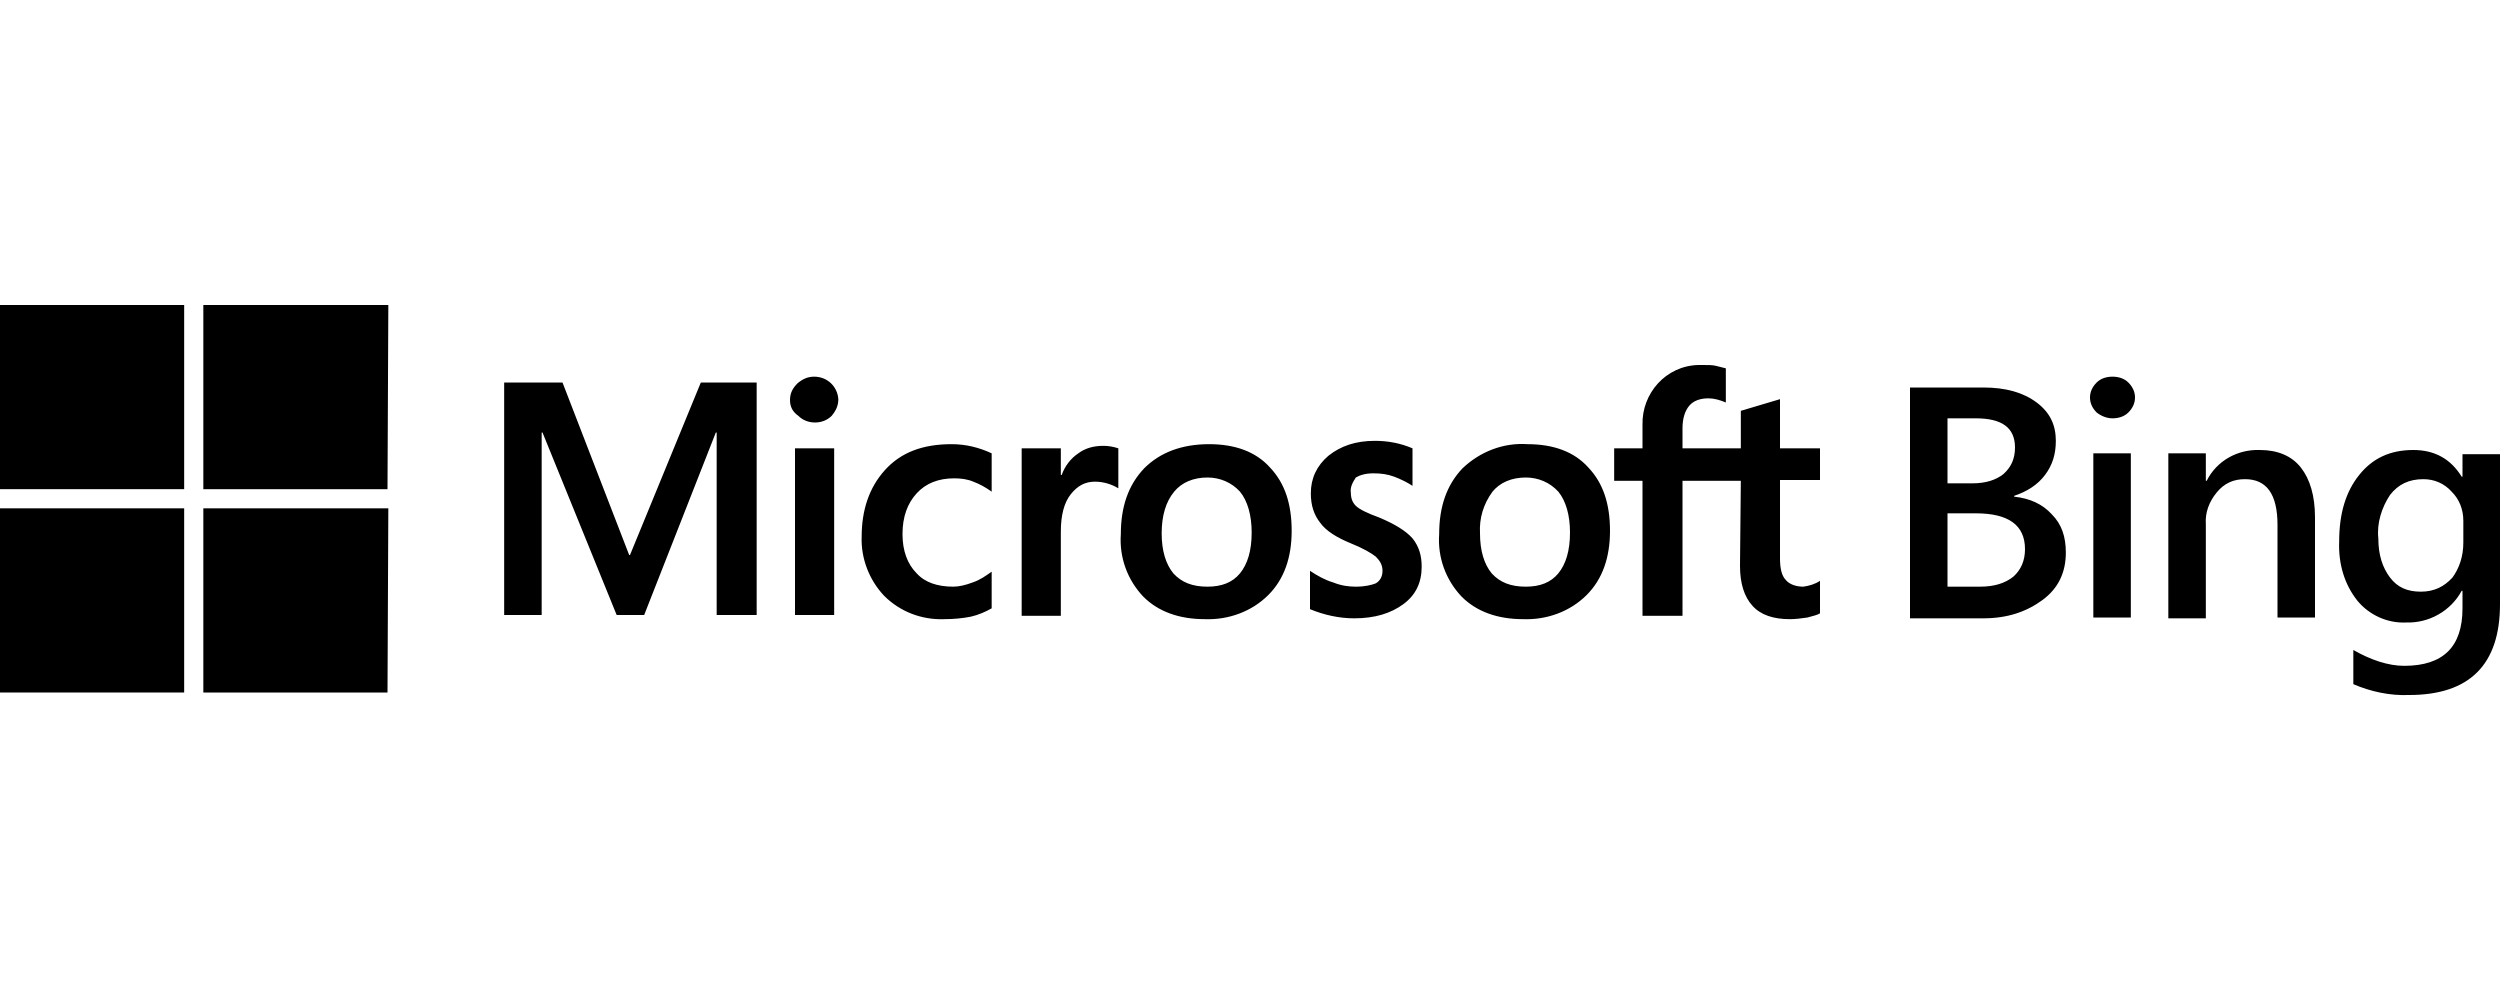
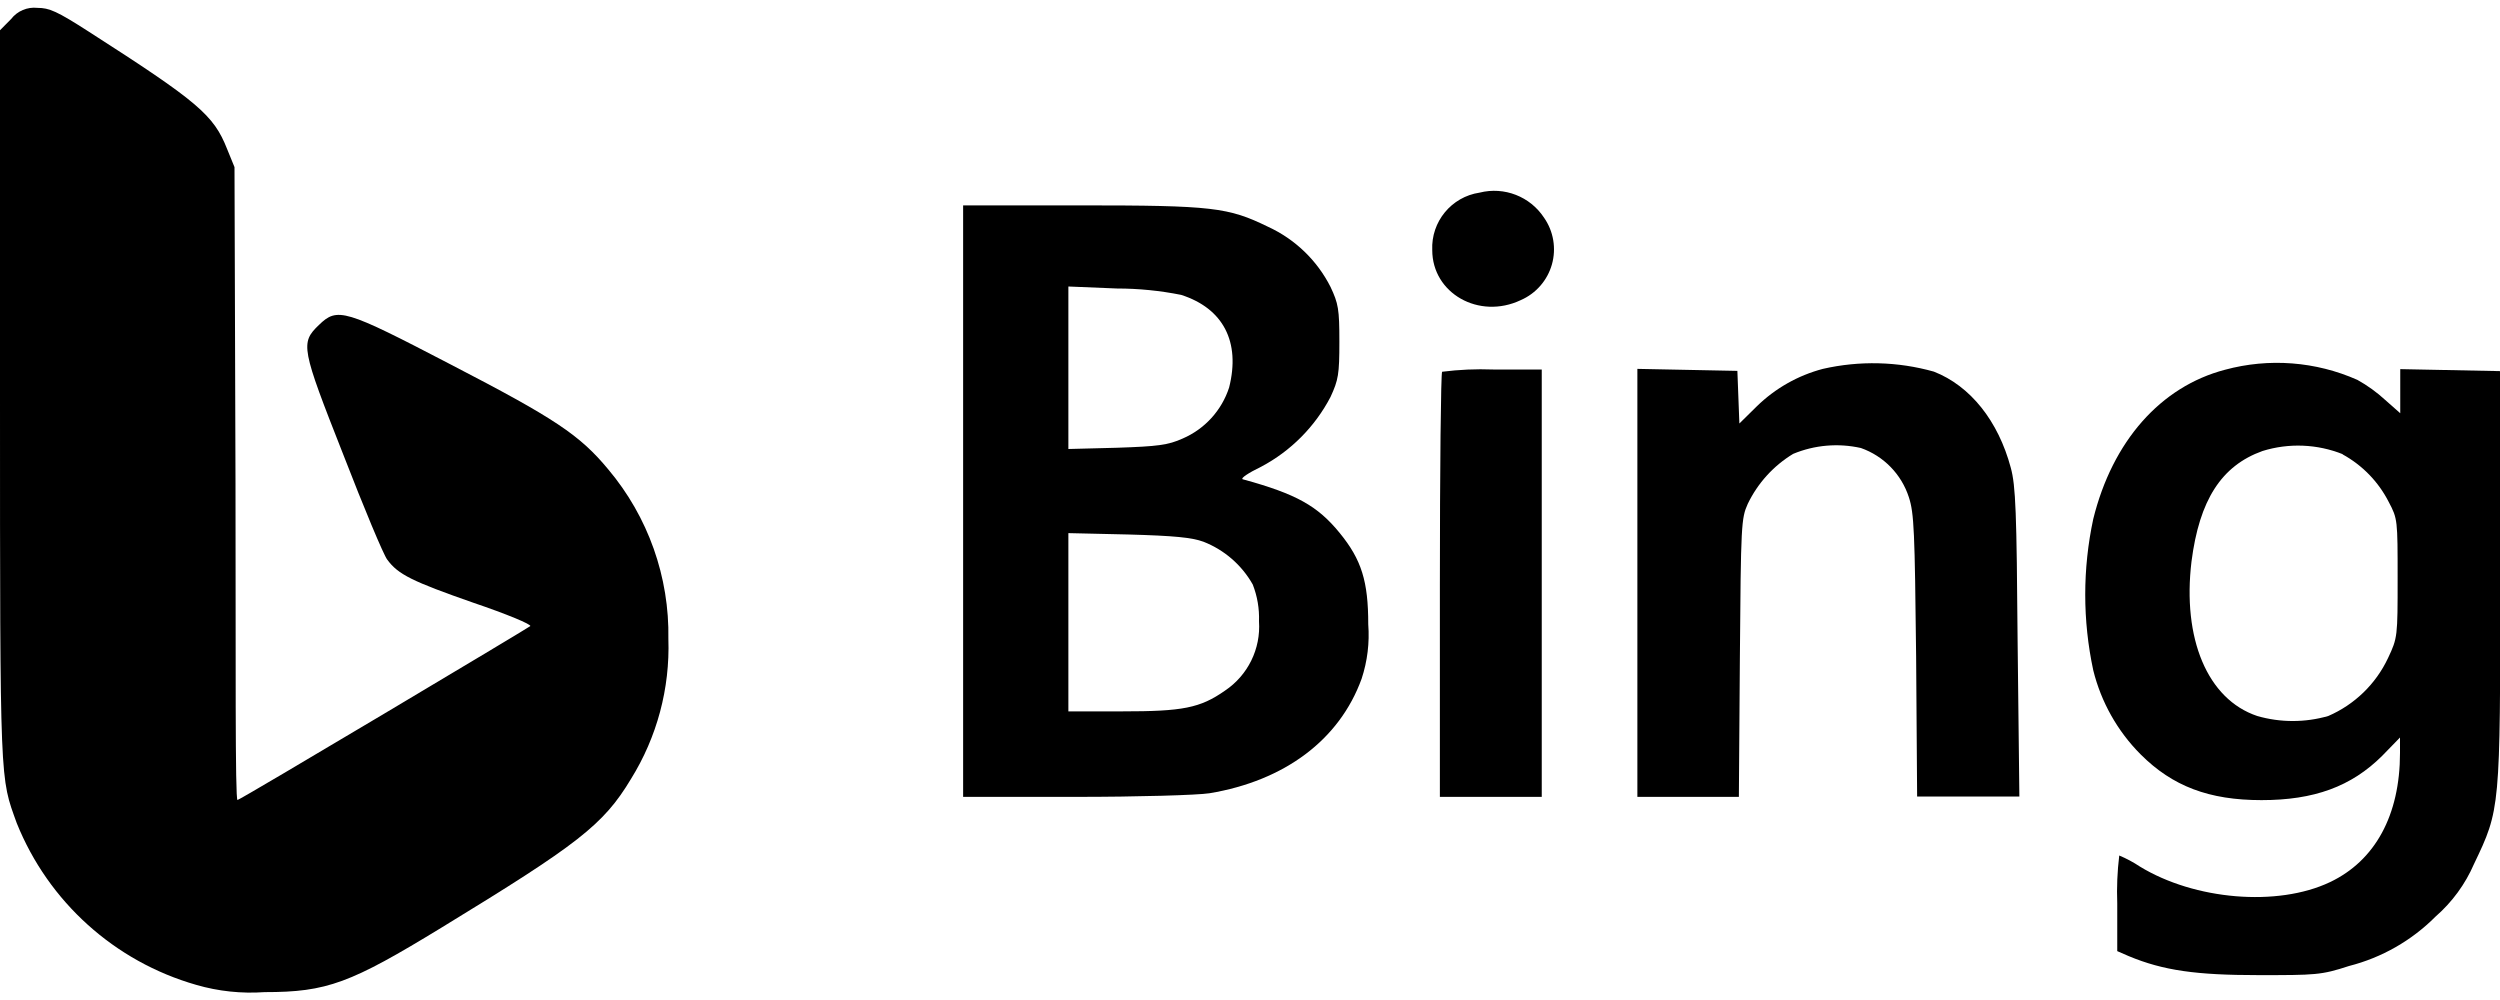
- <svg xmlns="http://www.w3.org/2000/svg" version="1.1" id="Camada_1" x="0px" y="0px" viewBox="0 0 300 120" style="enable-background:new 0 0 300 120;" xml:space="preserve">
-   <g>
-     <path d="M22.1,36.6H0v22.1h22.1V36.6z" />
-     <path d="M46.6,36.6H24.4v22.1h22.1L46.6,36.6z" />
-     <path d="M22.1,61H0v22.1h22.1V61z" />
-     <path d="M46.6,61H24.4v22.1h22.1L46.6,61z" />
-   </g>
-   <g>
-     <path d="M90.8,45.9v27.9H86V51.9h-0.1l-8.6,21.9H74l-8.9-21.9H65v21.9h-4.5V45.9h7l8,20.7h0.1l8.5-20.7H90.8z M94.8,48   c0-0.8,0.3-1.4,0.9-2c0.6-0.5,1.2-0.8,2-0.8c1.6,0,2.8,1.2,2.9,2.7c0,0,0,0,0,0c0,0.8-0.3,1.4-0.8,2c-0.5,0.5-1.2,0.8-2,0.8   s-1.5-0.3-2-0.8C95.1,49.4,94.8,48.8,94.8,48L94.8,48z M100.1,53.8v20h-4.7v-20H100.1z M114.4,70.4c0.7,0,1.5-0.2,2.3-0.5   c0.9-0.3,1.6-0.8,2.3-1.3V73c-0.7,0.4-1.6,0.8-2.5,1c-1,0.2-2.1,0.3-3.2,0.3c-2.7,0.1-5.3-0.9-7.2-2.8c-1.8-1.9-2.8-4.5-2.7-7.1   c0-3.2,0.9-5.9,2.8-8c1.9-2.1,4.5-3.1,8-3.1c1.7,0,3.3,0.4,4.8,1.1V59c-0.7-0.5-1.4-0.9-2.2-1.2c-0.7-0.3-1.5-0.4-2.3-0.4   c-1.9,0-3.4,0.6-4.5,1.8s-1.7,2.8-1.7,4.9c0,2,0.6,3.6,1.7,4.7C111,69.9,112.5,70.4,114.4,70.4L114.4,70.4z M132.4,53.5   c0.6,0,1.2,0.1,1.8,0.3v4.8c-0.8-0.5-1.8-0.8-2.8-0.8c-1.2,0-2.1,0.5-2.9,1.5c-0.8,1-1.2,2.5-1.2,4.5v10.1h-4.7V53.8h4.7V57h0.1   c0.4-1.1,1.1-2,2-2.6C130.2,53.8,131.2,53.5,132.4,53.5L132.4,53.5z M134.5,64.1c0-3.3,0.9-5.9,2.8-7.9c1.9-1.9,4.5-2.9,7.8-2.9   c3.1,0,5.6,0.9,7.3,2.8c1.8,1.9,2.6,4.4,2.6,7.6c0,3.2-0.9,5.8-2.8,7.7c-2,2-4.8,3-7.6,2.9c-3.1,0-5.6-0.9-7.4-2.7   C135.3,69.6,134.3,66.9,134.5,64.1z M139.4,64c0,2.1,0.5,3.7,1.4,4.8c1,1.1,2.3,1.6,4.1,1.6c1.7,0,3-0.5,3.9-1.6   c0.9-1.1,1.4-2.7,1.4-4.9c0-2.1-0.5-3.8-1.4-4.9c-1-1.1-2.4-1.7-3.9-1.7c-1.7,0-3.1,0.6-4,1.7C139.9,60.2,139.4,61.9,139.4,64z    M162.1,59.1c0,0.7,0.2,1.2,0.6,1.6c0.4,0.4,1.4,0.9,2.8,1.4c1.9,0.8,3.2,1.6,4,2.5c0.8,1,1.1,2.1,1.1,3.4c0,1.9-0.7,3.4-2.2,4.5   s-3.4,1.7-5.9,1.7c-1.8,0-3.6-0.4-5.3-1.1v-4.6c0.9,0.6,1.8,1.1,2.8,1.4c1,0.4,1.9,0.5,2.7,0.5c1.1,0,1.9-0.2,2.4-0.4   c0.5-0.3,0.8-0.8,0.8-1.5c0-0.7-0.3-1.2-0.8-1.7c-0.5-0.4-1.5-1-3-1.6c-1.7-0.7-3-1.5-3.7-2.5c-0.7-0.9-1.1-2-1.1-3.5   c0-1.8,0.7-3.3,2.1-4.5c1.5-1.2,3.3-1.8,5.6-1.8c1.6,0,3.1,0.3,4.5,0.9v4.5c-0.6-0.4-1.4-0.8-2.2-1.1c-0.8-0.3-1.6-0.4-2.5-0.4   c-0.9,0-1.6,0.2-2.1,0.5C162.3,57.9,162,58.5,162.1,59.1L162.1,59.1z M172.7,64.1c0-3.3,0.9-5.9,2.8-7.9c2.1-2,4.9-3.1,7.8-2.9   c3.1,0,5.6,0.9,7.3,2.8c1.8,1.9,2.6,4.4,2.6,7.6c0,3.2-0.9,5.8-2.8,7.7c-2,2-4.8,3-7.6,2.9c-3.1,0-5.6-0.9-7.4-2.7   C173.5,69.6,172.5,66.9,172.7,64.1z M177.6,64c0,2.1,0.5,3.7,1.4,4.8c1,1.1,2.3,1.6,4.1,1.6c1.7,0,3-0.5,3.9-1.6   c0.9-1.1,1.4-2.7,1.4-4.9c0-2.1-0.5-3.8-1.4-4.9c-1-1.1-2.4-1.7-3.9-1.7c-1.7,0-3.1,0.6-4,1.7C178,60.5,177.5,62.2,177.6,64z    M208.9,57.7h-7v16.2h-4.8V57.7h-3.4v-3.9h3.4V51c-0.1-3.8,2.8-7.1,6.7-7.2c0.2,0,0.4,0,0.6,0c0.6,0,1.1,0,1.5,0.1   c0.4,0.1,0.8,0.2,1.2,0.3v4.1c-0.7-0.3-1.4-0.5-2.1-0.5c-1,0-1.8,0.3-2.3,0.9c-0.5,0.6-0.8,1.5-0.8,2.7v2.4h7v-4.5l4.7-1.4v5.9h4.8   v3.8h-4.8V67c0,1.2,0.2,2.1,0.7,2.6c0.4,0.5,1.2,0.8,2.1,0.8c0.7-0.1,1.4-0.3,2-0.7v3.9c-0.3,0.2-0.8,0.3-1.5,0.5   c-0.7,0.1-1.4,0.2-2.1,0.2c-2,0-3.5-0.5-4.5-1.6c-1-1.1-1.5-2.7-1.5-4.8L208.9,57.7L208.9,57.7z" />
-     <path d="M229.2,74.1V46.5h8.8c2.7,0,4.8,0.6,6.4,1.8c1.6,1.2,2.3,2.7,2.3,4.6c0,1.6-0.4,2.9-1.3,4.1c-0.9,1.2-2.2,2-3.7,2.5v0.1   c1.9,0.2,3.4,0.9,4.5,2.1c1.2,1.2,1.7,2.7,1.7,4.6c0,2.4-0.9,4.3-2.8,5.7c-1.9,1.4-4.2,2.2-7.1,2.2H229.2z M233.7,50.2V58h3   c1.6,0,2.8-0.4,3.7-1.1c0.9-0.8,1.4-1.8,1.4-3.2c0-2.4-1.6-3.5-4.7-3.5H233.7z M233.7,61.7v8.7h3.9c1.7,0,3-0.4,4-1.2   c0.9-0.8,1.4-1.9,1.4-3.3c0-2.9-2-4.3-5.9-4.3H233.7z M253.5,50.2c-0.7,0-1.4-0.3-1.9-0.7c-0.5-0.5-0.8-1.1-0.8-1.8   s0.3-1.3,0.8-1.8c0.5-0.5,1.2-0.7,1.9-0.7s1.4,0.2,1.9,0.7c0.5,0.5,0.8,1.1,0.8,1.8c0,0.7-0.3,1.3-0.8,1.8   C254.9,50,254.2,50.2,253.5,50.2L253.5,50.2z M255.7,74.1h-4.5V54.4h4.5L255.7,74.1z M277.8,74.1h-4.5V63c0-3.7-1.3-5.5-3.9-5.5   c-1.4,0-2.5,0.5-3.4,1.6c-0.9,1.1-1.4,2.4-1.3,3.8v11.3h-4.5V54.4h4.5v3.3h0.1c1.2-2.4,3.7-3.8,6.4-3.7c2.1,0,3.8,0.7,4.9,2.1   c1.1,1.4,1.7,3.4,1.7,6V74.1z M300,72.5c0,7.2-3.6,10.9-10.9,10.9c-2.3,0.1-4.6-0.4-6.7-1.3V78c2.1,1.2,4.2,1.9,6.1,1.9   c4.7,0,7-2.3,7-6.9v-2.1h-0.1c-1.3,2.4-3.9,3.9-6.7,3.8c-2.2,0.1-4.4-0.9-5.8-2.6c-1.6-2-2.3-4.5-2.2-7.1c0-3.4,0.8-6,2.4-8   c1.6-2,3.7-3,6.5-3c2.6,0,4.5,1.1,5.8,3.2h0.1v-2.7h4.5L300,72.5z M295.6,65.1v-2.6c0-1.4-0.5-2.6-1.4-3.5c-0.9-1-2.1-1.5-3.4-1.5   c-1.7,0-3,0.6-4,1.9c-1,1.5-1.6,3.4-1.4,5.2c0,2,0.5,3.5,1.4,4.7c0.9,1.2,2.1,1.7,3.7,1.7c1.6,0,2.8-0.6,3.8-1.7   C295.1,68.2,295.6,66.8,295.6,65.1L295.6,65.1z" />
-   </g>
+ <svg xmlns="http://www.w3.org/2000/svg" id="Camada_1" data-name="Camada 1" viewBox="0 0 200 80">
+   <path d="M.89,1.52,0,2.42V31.69C0,63.17,0,62.12,1.34,65.85A22,22,0,0,0,15.7,78.79a15.64,15.64,0,0,0,5.47.58c5,0,6.86-.71,14.15-5.16C46.26,67.53,48.26,66,50.47,62.33a19.94,19.94,0,0,0,3-11.21,20.49,20.49,0,0,0-4.81-13.57c-2.29-2.76-4.26-4.07-12.6-8.39C27.53,24.72,27,24.56,25.51,26s-1.42,1.81,1.95,10.36c1.65,4.26,3.23,8.05,3.52,8.41.87,1.19,2,1.74,6.89,3.45,2.63.89,4.68,1.74,4.55,1.87S19.2,64,19,64s-.13-11.39-.16-25.33l-.08-25.3-.6-1.47C17.09,9.2,15.86,8.15,7.13,2.55,4.55.89,3.94.63,3,.63A2.34,2.34,0,0,0,.89,1.52Z" />
+   <path d="M118.37,15.41a4.45,4.45,0,0,0-3.79,4.6c0,3.45,3.74,5.58,7.08,4a4.43,4.43,0,0,0,1.86-6.6A4.77,4.77,0,0,0,118.37,15.41Z" />
+   <path d="M77.05,40.08V63.75h9c5,0,9.76-.14,10.71-.29,6-1,10.39-4.26,12.17-9.16a11.21,11.21,0,0,0,.53-4.36c0-3.42-.53-5.16-2.29-7.31s-3.44-3.11-7.76-4.29c-.18-.08.48-.52,1.48-1a13.27,13.27,0,0,0,5.55-5.58c.63-1.37.71-1.81.71-4.42s-.08-3.05-.71-4.39a10.53,10.53,0,0,0-5-4.81c-3.18-1.55-4.41-1.71-15-1.71H77.05ZM94.49,23.59c3.37,1.08,4.76,3.76,3.84,7.41a6.69,6.69,0,0,1-3.71,4.08c-1.18.53-2,.63-5.26.74l-3.89.1v-13l3.89.16A26.23,26.23,0,0,1,94.49,23.59Zm1.79,19.75a7.78,7.78,0,0,1,3.94,3.42,7.34,7.34,0,0,1,.5,2.94A6.17,6.17,0,0,1,98,55.25c-2,1.4-3.39,1.66-8.23,1.66H85.47V42.65l4.81.11C93.94,42.86,95.36,43,96.28,43.34Z" />
+   <path d="M145.83,29.51a11.92,11.92,0,0,0-5.29,3l-1.39,1.37-.08-2.11-.08-2.1-4-.08-4-.08V63.75h8.12l.08-11.13c.08-10.7.11-11.15.63-12.31a9.49,9.49,0,0,1,3.63-4,9,9,0,0,1,5.42-.47,6.2,6.2,0,0,1,3.84,3.94c.42,1.29.47,2.74.58,12.71l.08,11.23h8.18l-.14-12.31c-.08-10.42-.15-12.55-.55-14-1-3.73-3.23-6.54-6.15-7.68A18,18,0,0,0,145.83,29.51Z" />
+   <path d="M178,29.58c-5.15,1.35-9,5.71-10.54,11.94a28.86,28.86,0,0,0,0,12.1,14.44,14.44,0,0,0,3.79,6.73c2.55,2.55,5.47,3.66,9.67,3.66s7.18-1.08,9.66-3.55L192,59v1.23c0,5-2,8.63-5.6,10.34-4.21,2-10.84,1.42-15.2-1.24a9.94,9.94,0,0,0-1.66-.89,24.23,24.23,0,0,0-.16,3.84v3.81l.92.4c2.76,1.15,5.39,1.52,10.39,1.52,4.55,0,5,0,7.23-.73a15,15,0,0,0,6.92-3.95,11.8,11.8,0,0,0,3.08-4.21c2.1-4.39,2.1-4.36,2.1-23V29.69l-4-.08-4-.08v3.53L190.82,32a11.6,11.6,0,0,0-2.23-1.61A15.88,15.88,0,0,0,178,29.58Zm9.39,6.76a9,9,0,0,1,3.71,3.82c.71,1.34.71,1.44.71,6.1s0,4.76-.77,6.39a9.41,9.41,0,0,1-4.78,4.63,10.25,10.25,0,0,1-5.68,0c-4-1.34-6-6.21-5.26-12.36.63-4.92,2.39-7.66,5.68-8.84A9.61,9.61,0,0,1,187.43,36.34Z" />
+   <path d="M115.37,29.74c-.1.08-.18,7.79-.18,17.1V63.75h8.15V29.56h-3.89A24.86,24.86,0,0,0,115.37,29.74Z" />
</svg>
